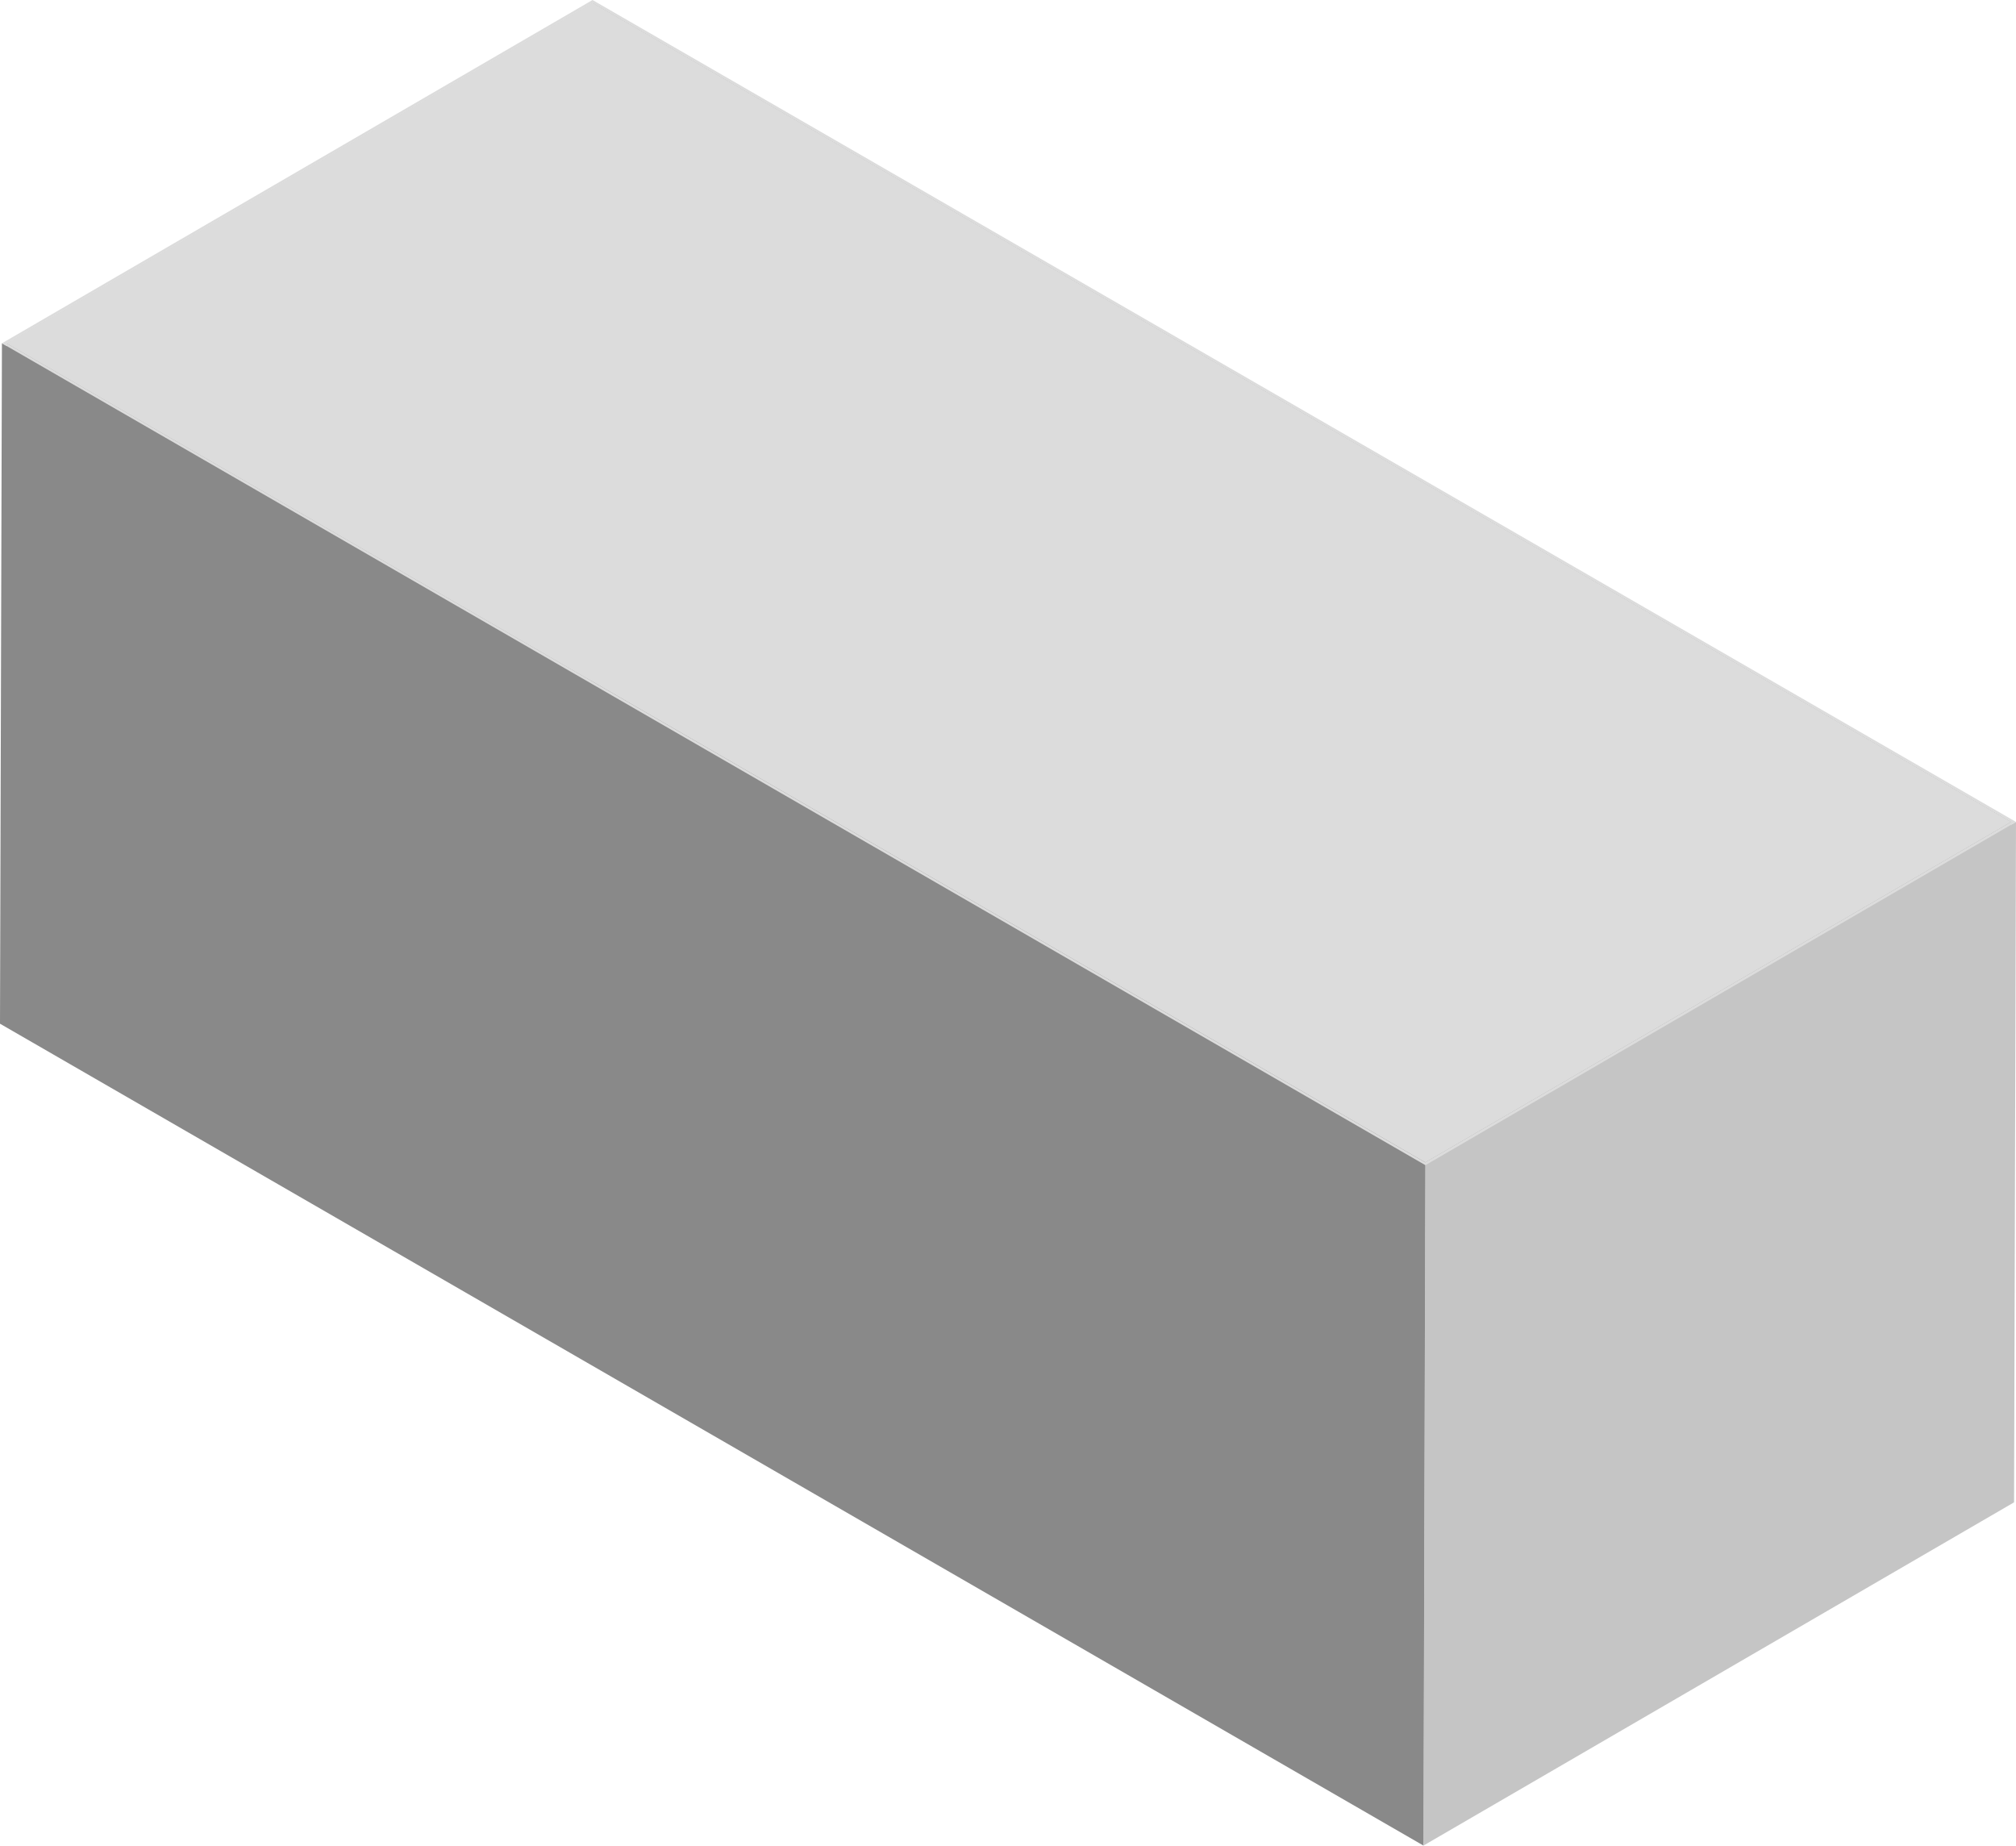
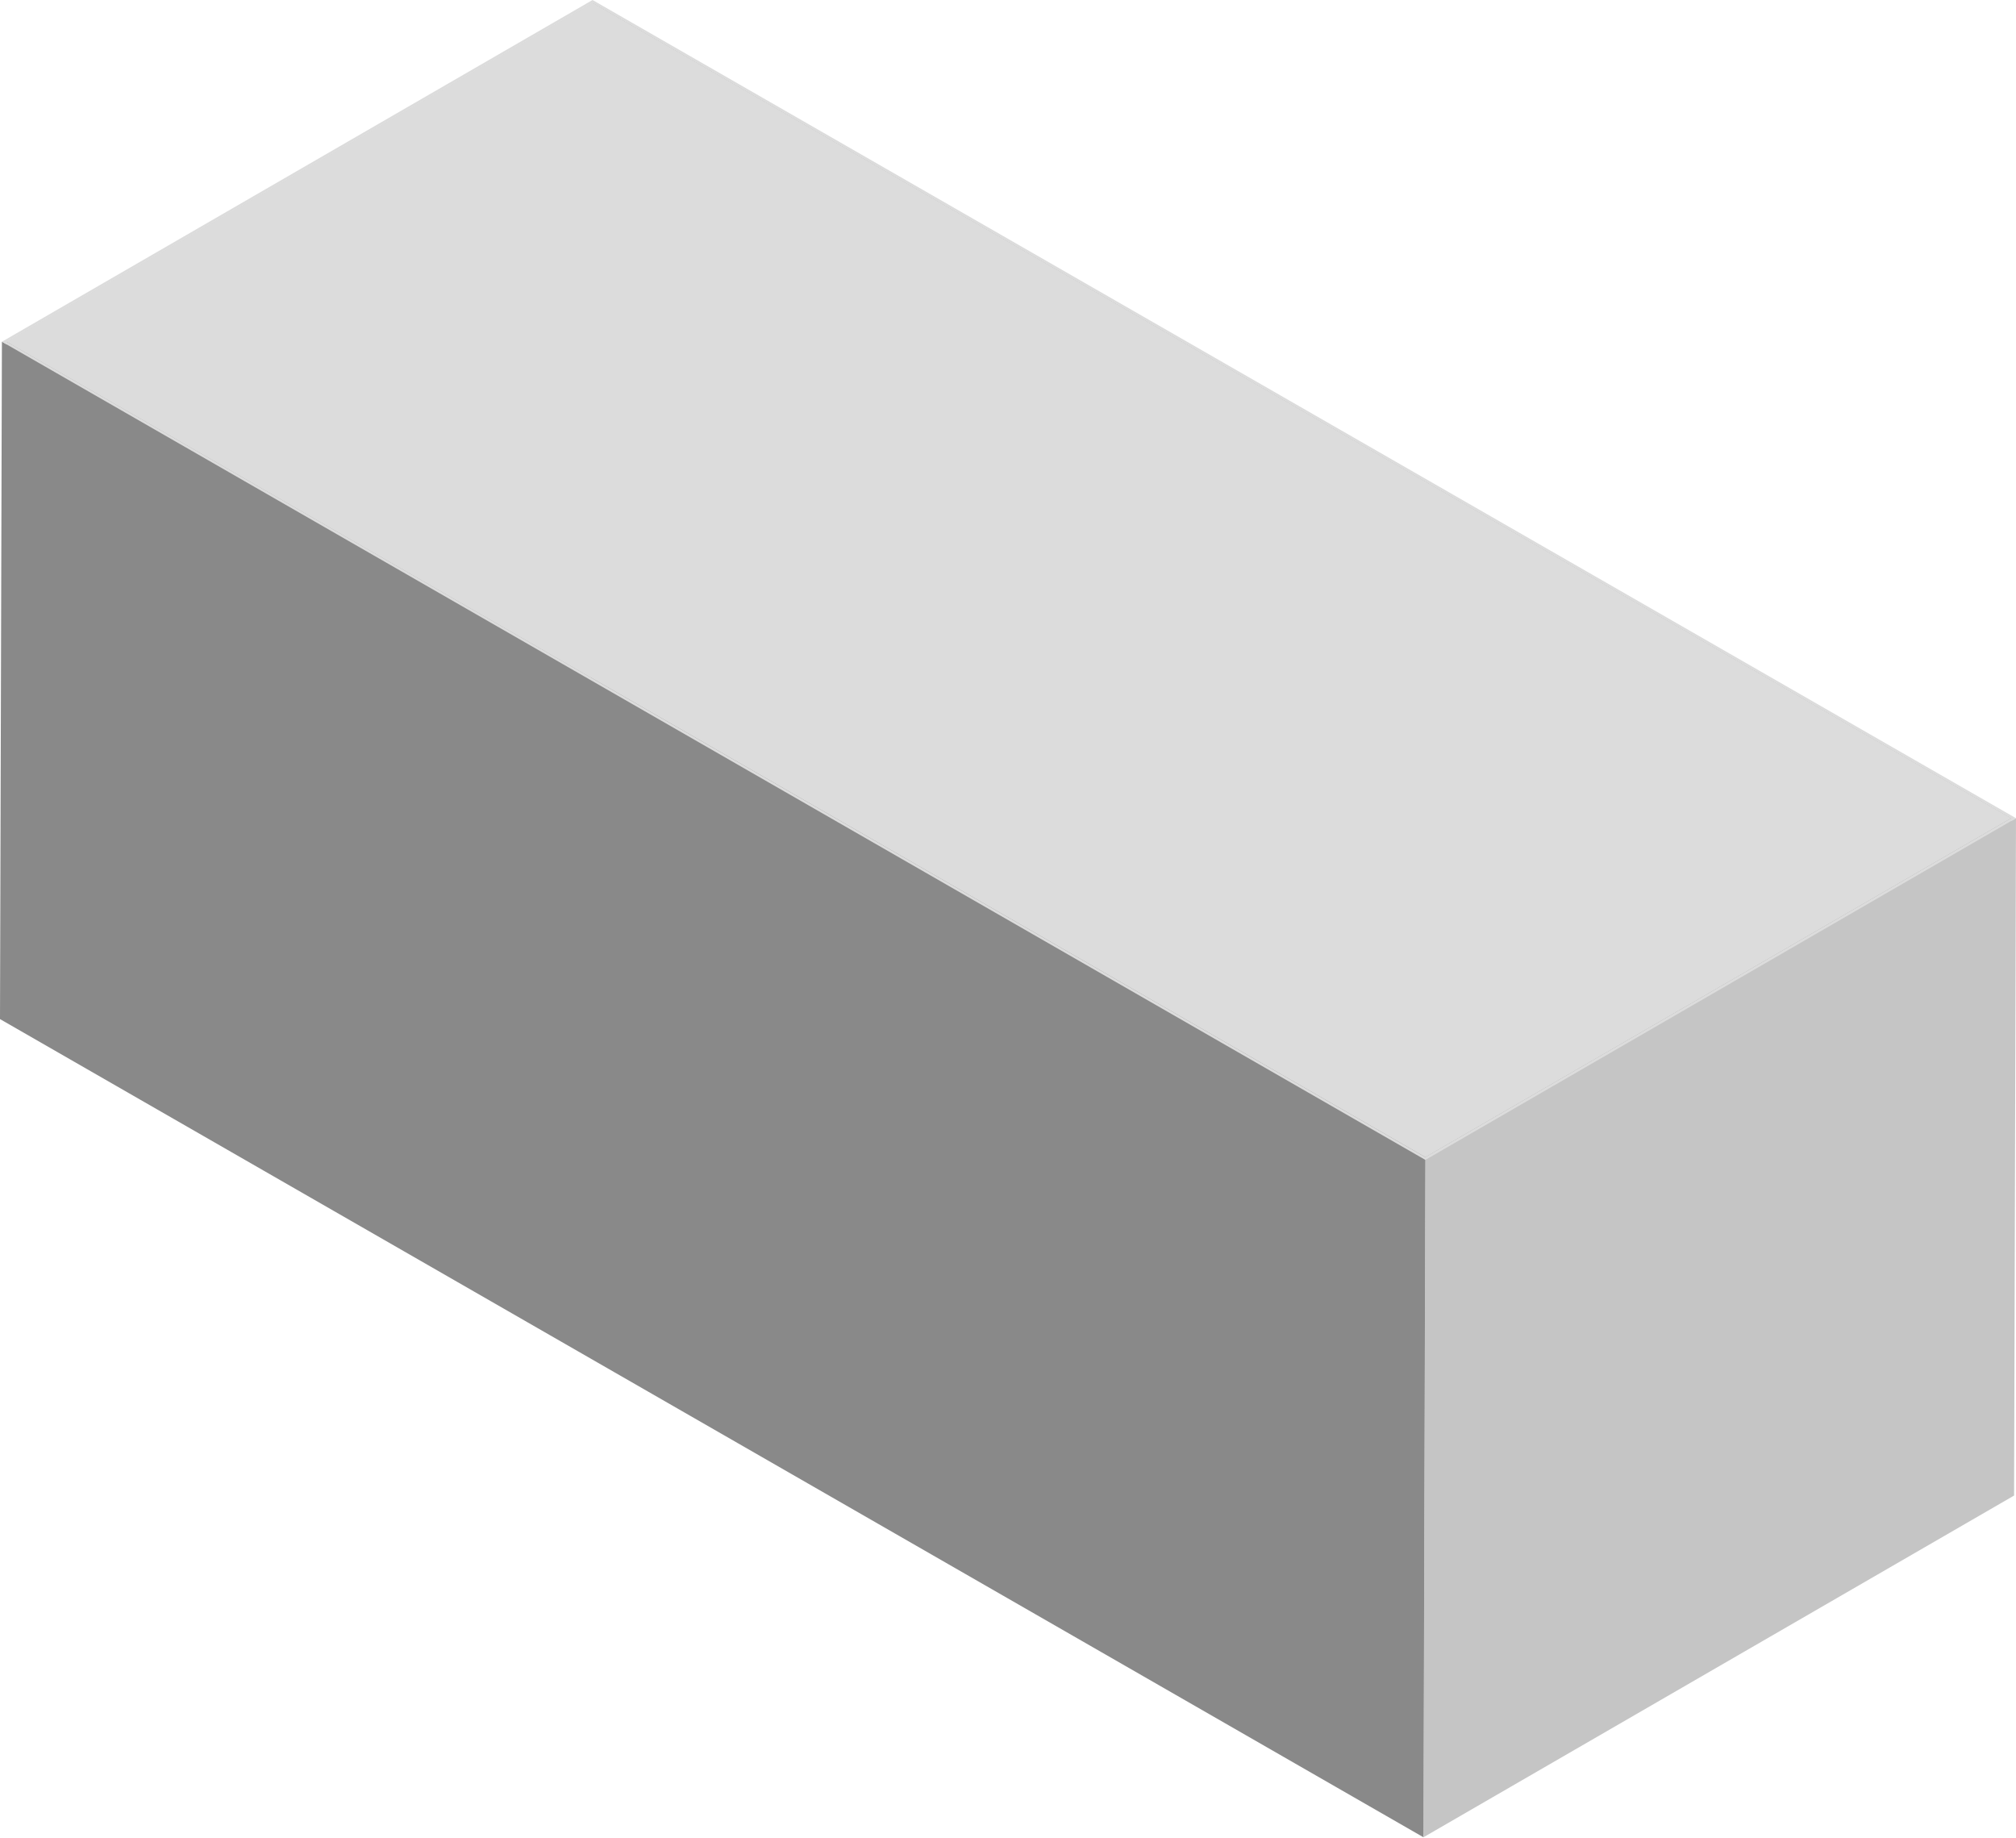
- <svg xmlns="http://www.w3.org/2000/svg" id="Layer_2" viewBox="0 0 603.84 552.75">
+ <svg xmlns="http://www.w3.org/2000/svg" id="Group_9110" data-name="Group 9110" width="420.968" height="383.604" viewBox="0 0 420.968 383.604">
  <defs>
-     <style>.cls-1{fill:#dcdcdc;}.cls-1,.cls-2,.cls-3{stroke-width:0px;}.cls-2{fill:#898989;}.cls-4{isolation:isolate;}.cls-3{fill:#c5c5c5;}</style>
+     <clipPath id="clip-path">
+       <rect id="Rectangle_1862" data-name="Rectangle 1862" width="420.968" height="383.604" fill="none" />
+     </clipPath>
  </defs>
-   <g id="Layer_1-2">
-     <g class="cls-4">
-       <polygon class="cls-3" points="177.49 .82 176.91 204.61 1.41 306.6 1.99 102.81 177.49 .82" />
-       <polygon class="cls-2" points="602.42 246.16 601.85 449.95 176.91 204.61 177.49 .82 602.42 246.16" />
-       <polygon class="cls-2" points="426.93 348.14 426.35 551.93 1.41 306.6 1.99 102.81 426.93 348.14" />
-       <polygon class="cls-3" points="602.42 246.16 601.85 449.95 426.35 551.93 426.93 348.14 602.42 246.16" />
-       <polygon class="cls-1" points="602.42 246.16 426.93 348.14 1.99 102.81 177.49 .82 602.42 246.16" />
-       <polygon class="cls-2" points="426.93 348.96 426.36 552.75 0 306.6 .58 102.81 426.93 348.96" />
-       <polygon class="cls-3" points="603.84 246.16 603.26 449.95 426.36 552.75 426.93 348.96 603.84 246.16" />
-       <path class="cls-1" d="m177.48,0l426.36,246.16-176.9,102.81L.58,102.81,177.48,0Zm249.45,348.14l175.5-101.99L177.49.82,1.99,102.81l424.94,245.34" />
+   <g id="Group_9114" data-name="Group 9114">
+     <g id="Group_9113" data-name="Group 9113" clip-path="url(#clip-path)">
+       <g id="Group_9112" data-name="Group 9112" style="isolation: isolate">
+         <g id="Group_9111" data-name="Group 9111">
+           <g id="Group_9110-2" data-name="Group 9110" clip-path="url(#clip-path)">
+             <path id="Path_14912" data-name="Path 14912" d="M194.5.819l-.4,141.429L71.752,213.022l.4-141.428Z" transform="translate(-70.762 -0.251)" fill="#c5c5c5" />
+             <path id="Path_14913" data-name="Path 14913" d="M543.891,171.08l-.4,141.428L247.241,142.247l.4-141.428Z" transform="translate(-123.908 -0.25)" fill="#898989" />
+             <path id="Path_14914" data-name="Path 14914" d="M368.4,273.063,368,414.492,71.751,244.23l.4-141.428Z" transform="translate(-70.762 -31.459)" fill="#898989" />
+             <path id="Path_14915" data-name="Path 14915" d="M619.434,246.156l-.4,141.428L496.688,458.36l.4-141.428Z" transform="translate(-199.452 -75.327)" fill="#c5c5c5" />
+             <path id="Path_14916" data-name="Path 14916" d="M490.919,171.08,368.575,241.855,72.329,71.594,194.672.818Z" transform="translate(-70.937 -0.25)" fill="#dcdcdc" />
+             <path id="Path_14917" data-name="Path 14917" d="M367.97,273.635l-.4,141.428L70.332,244.234l.4-141.429Z" transform="translate(-70.332 -31.46)" fill="#898989" />
+             <path id="Path_14918" data-name="Path 14918" d="M620.419,246.156l-.4,141.428L496.687,458.93l.4-141.428Z" transform="translate(-199.452 -75.327)" fill="#c5c5c5" />
+             <path id="Path_14919" data-name="Path 14919" d="M194.24,0,491.474,170.83,368.145,242.176,70.91,71.346Zm173.907,241.6L490.49,170.83,194.243.569,71.9,71.344,368.147,241.605" transform="translate(-70.507 0)" fill="#dcdcdc" />
+           </g>
+         </g>
+       </g>
    </g>
  </g>
</svg>
